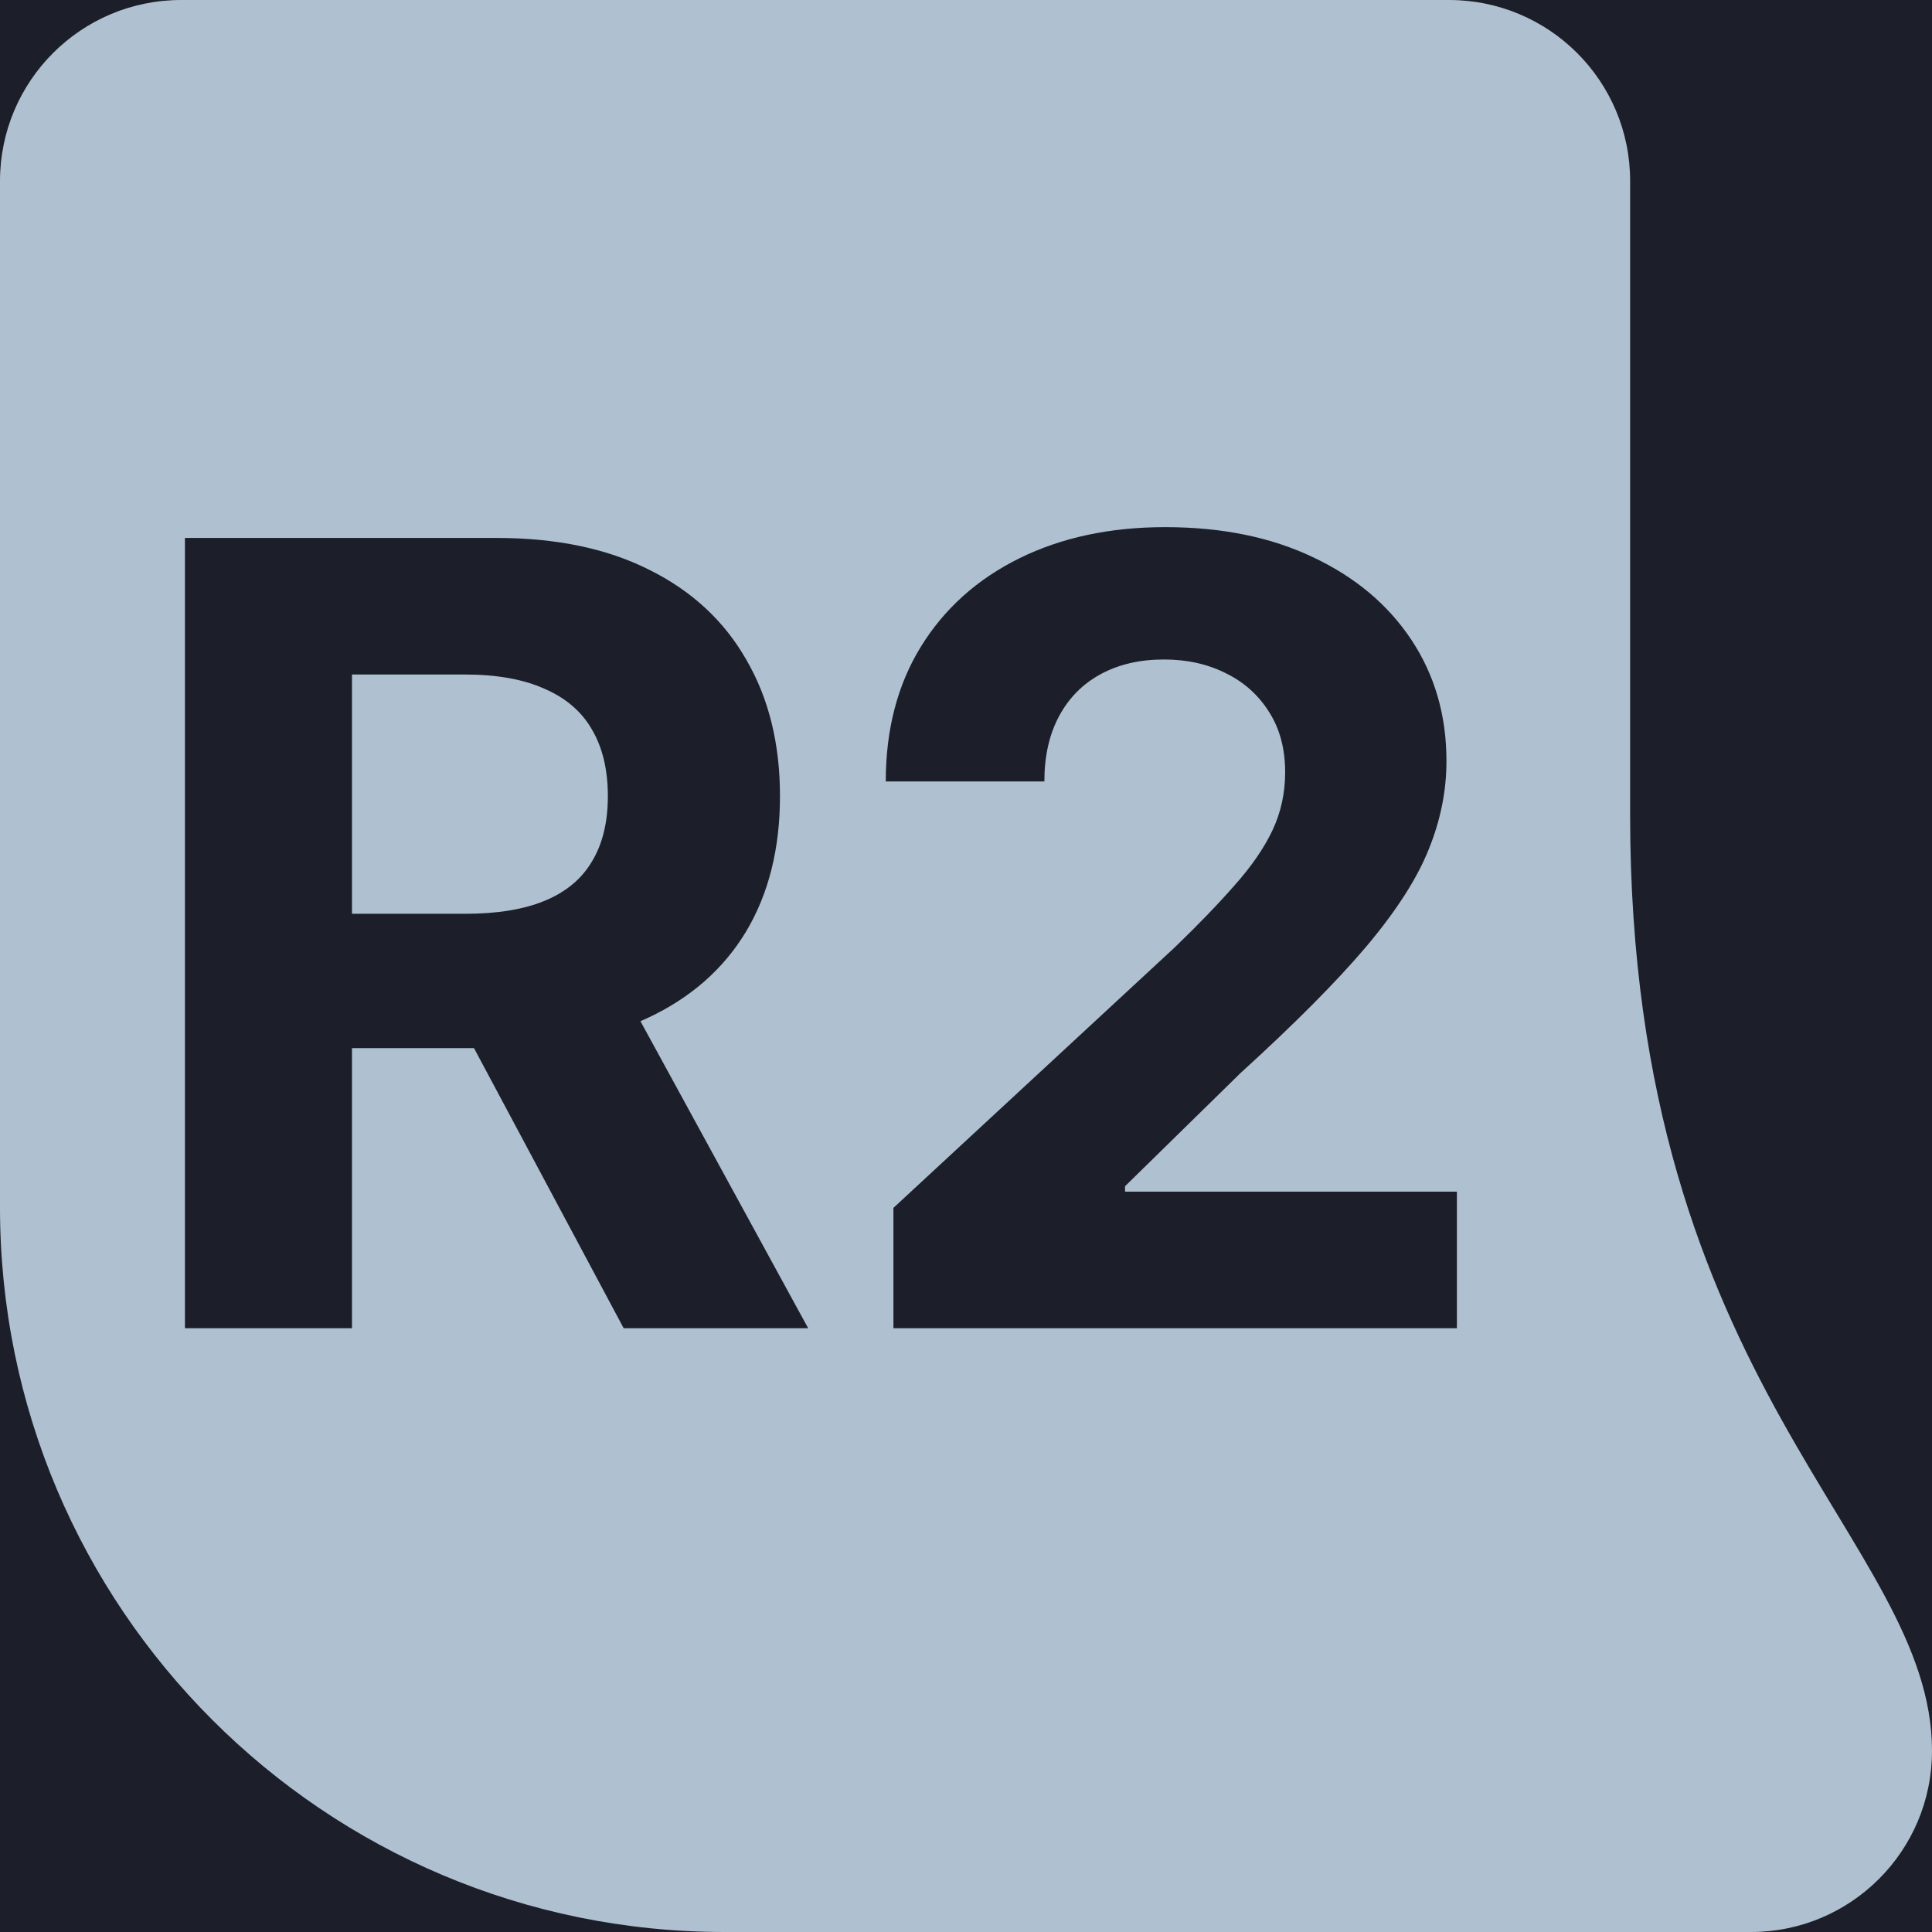
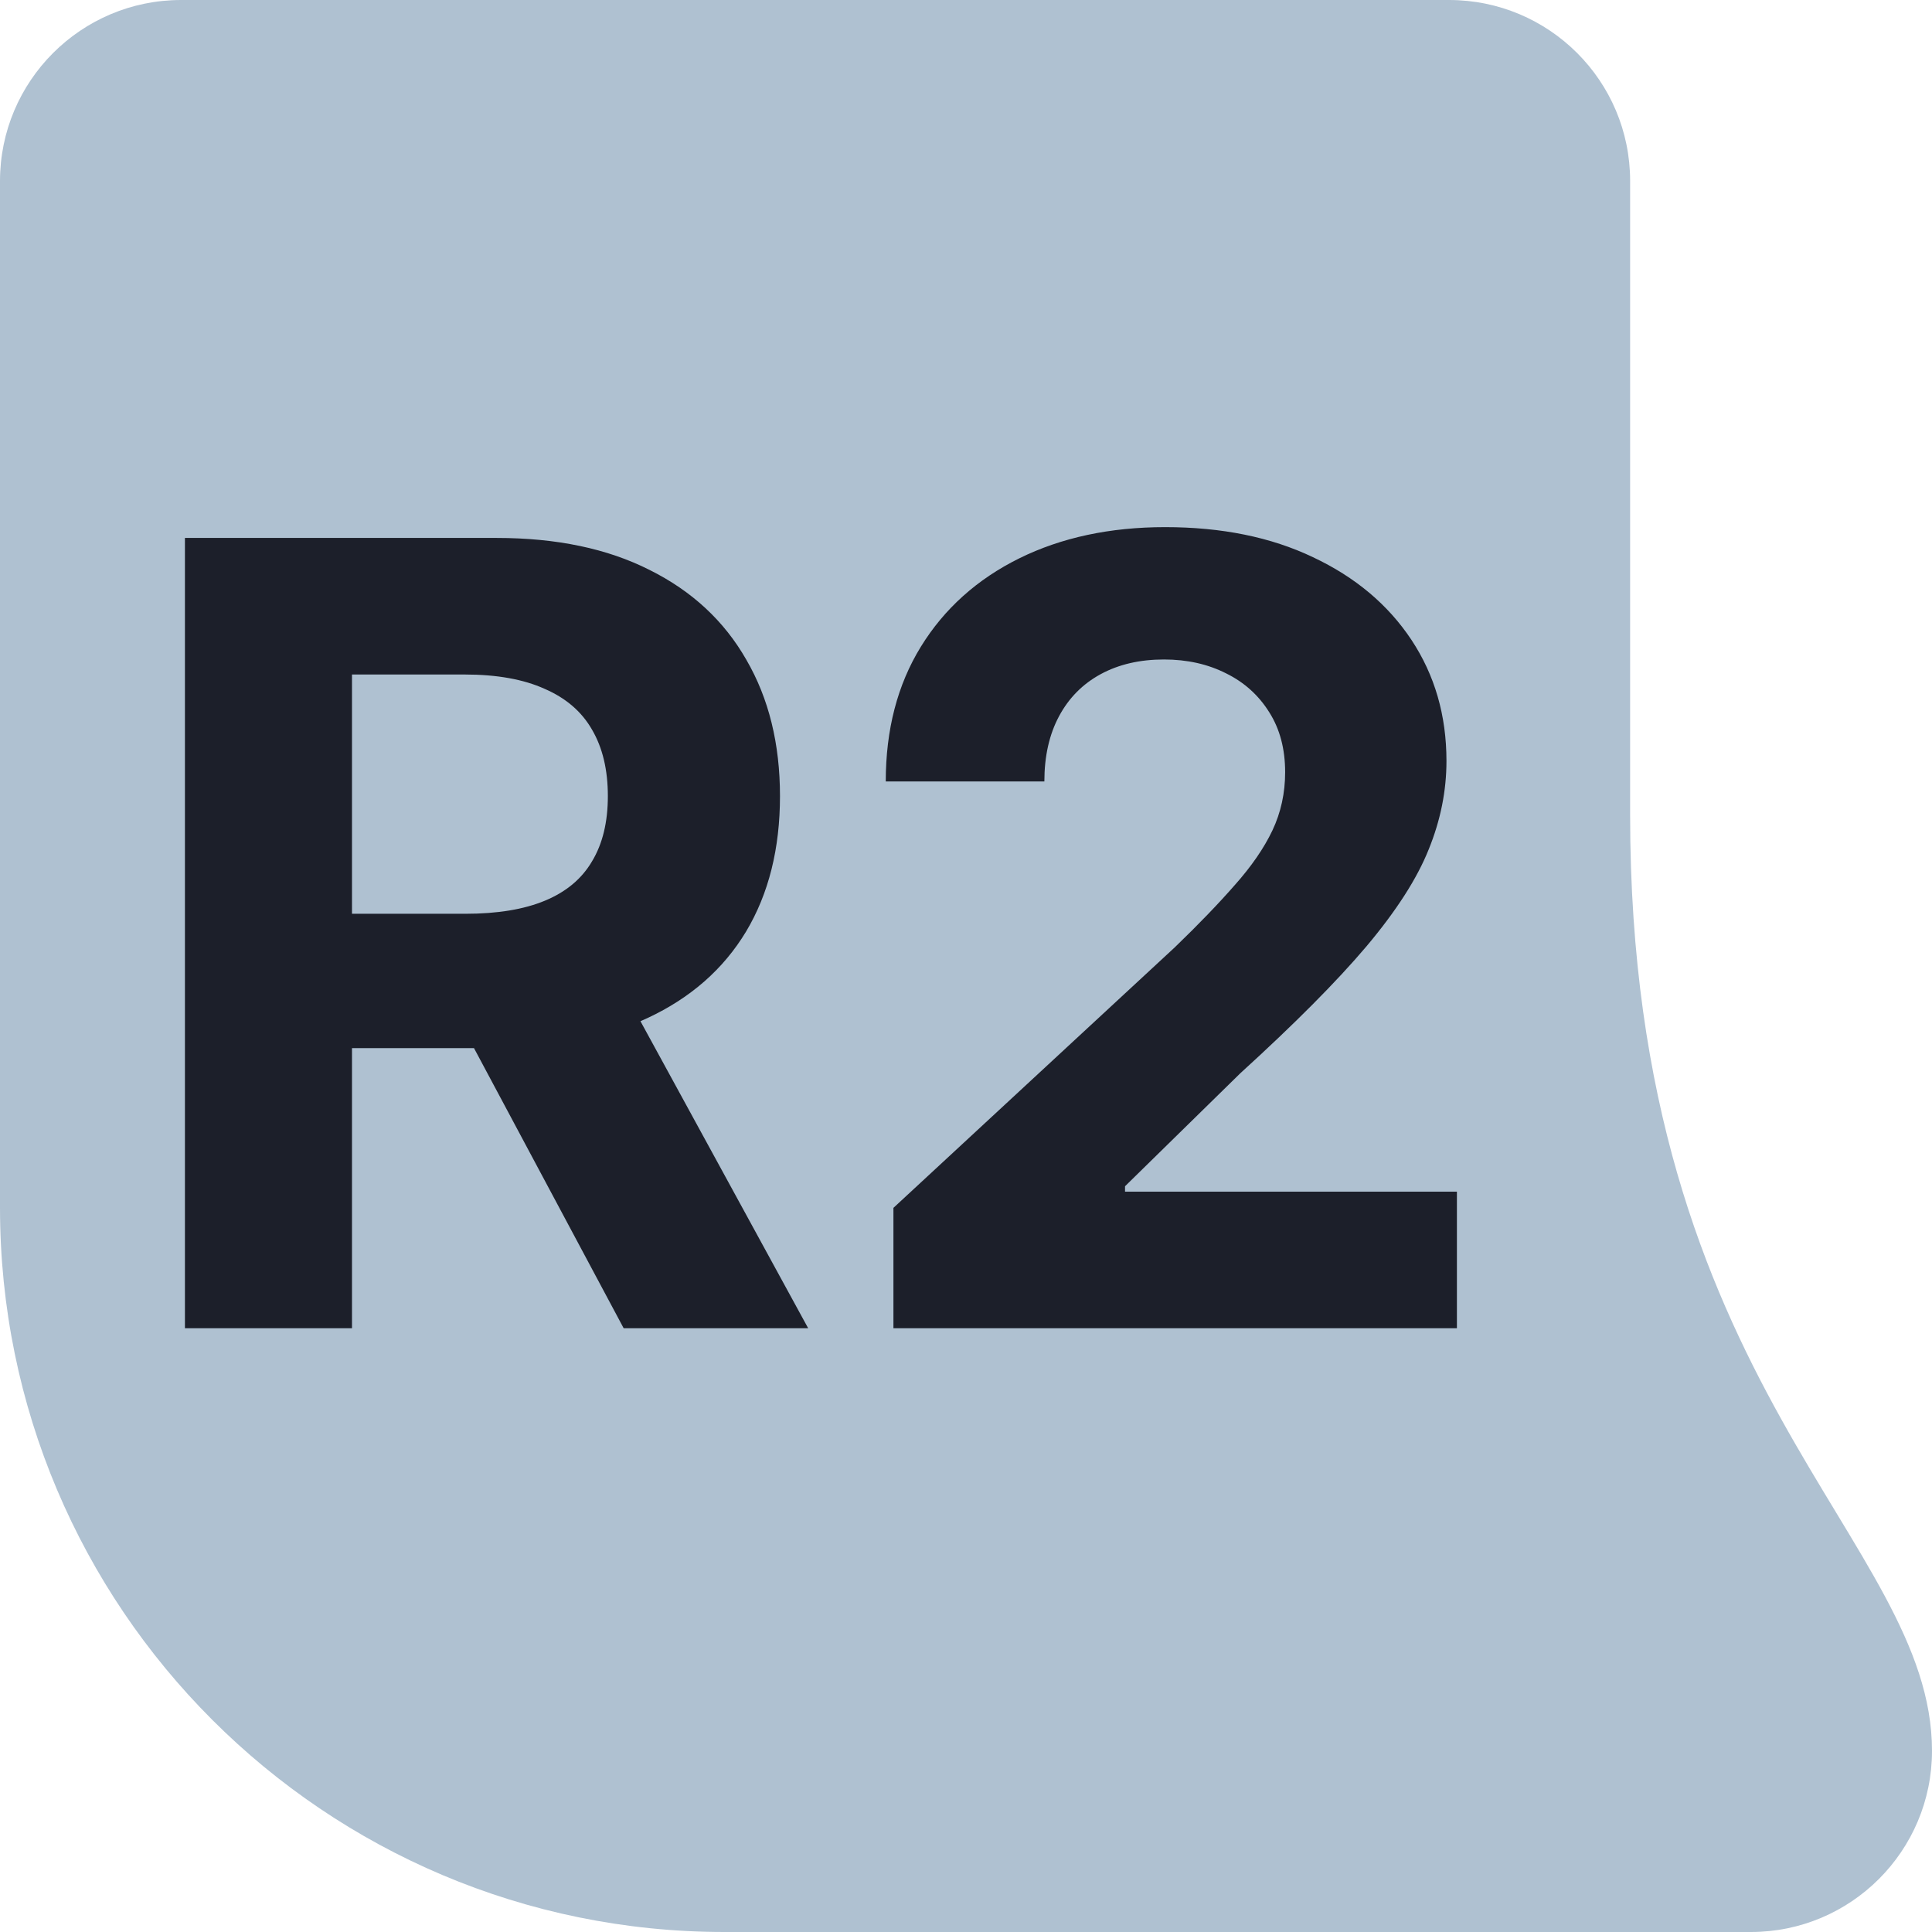
<svg xmlns="http://www.w3.org/2000/svg" width="32" height="32" viewBox="0 0 32 32" fill="none">
-   <rect width="32" height="32" fill="#E5E5E5" />
-   <g id="Playstation-Gamepad-Icons">
-     <rect width="800" height="454" transform="translate(-609 -241)" fill="#1C1F2A" />
-     <g id="plain-R2">
-       <path id="Rectangle 162" d="M0 3C0 1.343 1.343 0 3 0H24C25.657 0 27 1.34 27 2.997C27 5.177 27 8.61 27 13.5C27 23 32 25.5 32 29C32 30.657 30.657 32 29 32H12C5.373 32 0 26.627 0 20V3Z" fill="#AFC1D1" />
-       <path id="R2" d="M3.063 22V8.91H8.227C9.216 8.91 10.06 9.086 10.759 9.44C11.462 9.79 11.996 10.286 12.363 10.93C12.734 11.569 12.919 12.321 12.919 13.186C12.919 14.055 12.732 14.803 12.357 15.43C11.982 16.052 11.438 16.529 10.727 16.861C10.019 17.194 9.163 17.36 8.157 17.36H4.699V15.135H7.71C8.238 15.135 8.677 15.063 9.026 14.918C9.376 14.773 9.636 14.556 9.806 14.266C9.981 13.976 10.068 13.616 10.068 13.186C10.068 12.751 9.981 12.385 9.806 12.086C9.636 11.788 9.374 11.562 9.02 11.409C8.671 11.251 8.229 11.172 7.697 11.172H5.83V22H3.063ZM10.132 16.043L13.386 22H10.33L7.147 16.043H10.132ZM14.798 22V20.006L19.458 15.691C19.855 15.308 20.187 14.963 20.455 14.656C20.728 14.349 20.935 14.049 21.075 13.755C21.216 13.457 21.286 13.135 21.286 12.79C21.286 12.406 21.199 12.076 21.024 11.799C20.849 11.518 20.611 11.302 20.308 11.153C20.006 11 19.663 10.923 19.279 10.923C18.879 10.923 18.529 11.004 18.231 11.166C17.933 11.328 17.703 11.56 17.541 11.863C17.379 12.165 17.298 12.525 17.298 12.943H14.671C14.671 12.086 14.864 11.343 15.252 10.712C15.64 10.082 16.183 9.594 16.882 9.248C17.581 8.903 18.387 8.731 19.298 8.731C20.236 8.731 21.052 8.897 21.747 9.229C22.445 9.557 22.989 10.013 23.377 10.597C23.764 11.181 23.958 11.85 23.958 12.604C23.958 13.098 23.86 13.586 23.664 14.068C23.472 14.55 23.129 15.084 22.635 15.672C22.141 16.256 21.444 16.957 20.545 17.775L18.634 19.648V19.738H24.131V22H14.798Z" fill="#1C1F2A" />
-     </g>
-   </g>
+   <path d="M0 3C0 1.343 1.343 0 3 0H24C25.657 0 27 1.34 27 2.997C27 5.177 27 8.61 27 13.5C27 23 32 25.5 32 29C32 30.657 30.657 32 29 32H12C5.373 32 0 26.627 0 20V3Z" fill="#AFC1D1" />
+   <path d="M3.063 22V8.91H8.227C9.216 8.91 10.06 9.086 10.759 9.44C11.462 9.79 11.996 10.286 12.363 10.93C12.734 11.569 12.919 12.321 12.919 13.186C12.919 14.055 12.732 14.803 12.357 15.43C11.982 16.052 11.438 16.529 10.727 16.861C10.019 17.194 9.163 17.36 8.157 17.36H4.699V15.135H7.71C8.238 15.135 8.677 15.063 9.026 14.918C9.376 14.773 9.636 14.556 9.806 14.266C9.981 13.976 10.068 13.616 10.068 13.186C10.068 12.751 9.981 12.385 9.806 12.086C9.636 11.788 9.374 11.562 9.02 11.409C8.671 11.251 8.229 11.172 7.697 11.172H5.83V22H3.063ZM10.132 16.043L13.386 22H10.33L7.147 16.043H10.132ZM14.798 22V20.006L19.458 15.691C19.855 15.308 20.187 14.963 20.455 14.656C20.728 14.349 20.935 14.049 21.075 13.755C21.216 13.457 21.286 13.135 21.286 12.79C21.286 12.406 21.199 12.076 21.024 11.799C20.849 11.518 20.611 11.302 20.308 11.153C20.006 11 19.663 10.923 19.279 10.923C18.879 10.923 18.529 11.004 18.231 11.166C17.933 11.328 17.703 11.56 17.541 11.863C17.379 12.165 17.298 12.525 17.298 12.943H14.671C14.671 12.086 14.864 11.343 15.252 10.712C15.64 10.082 16.183 9.594 16.882 9.248C17.581 8.903 18.387 8.731 19.298 8.731C20.236 8.731 21.052 8.897 21.747 9.229C22.445 9.557 22.989 10.013 23.377 10.597C23.764 11.181 23.958 11.85 23.958 12.604C23.958 13.098 23.86 13.586 23.664 14.068C23.472 14.55 23.129 15.084 22.635 15.672C22.141 16.256 21.444 16.957 20.545 17.775L18.634 19.648V19.738H24.131V22H14.798Z" fill="#1C1F2A" />
</svg>
